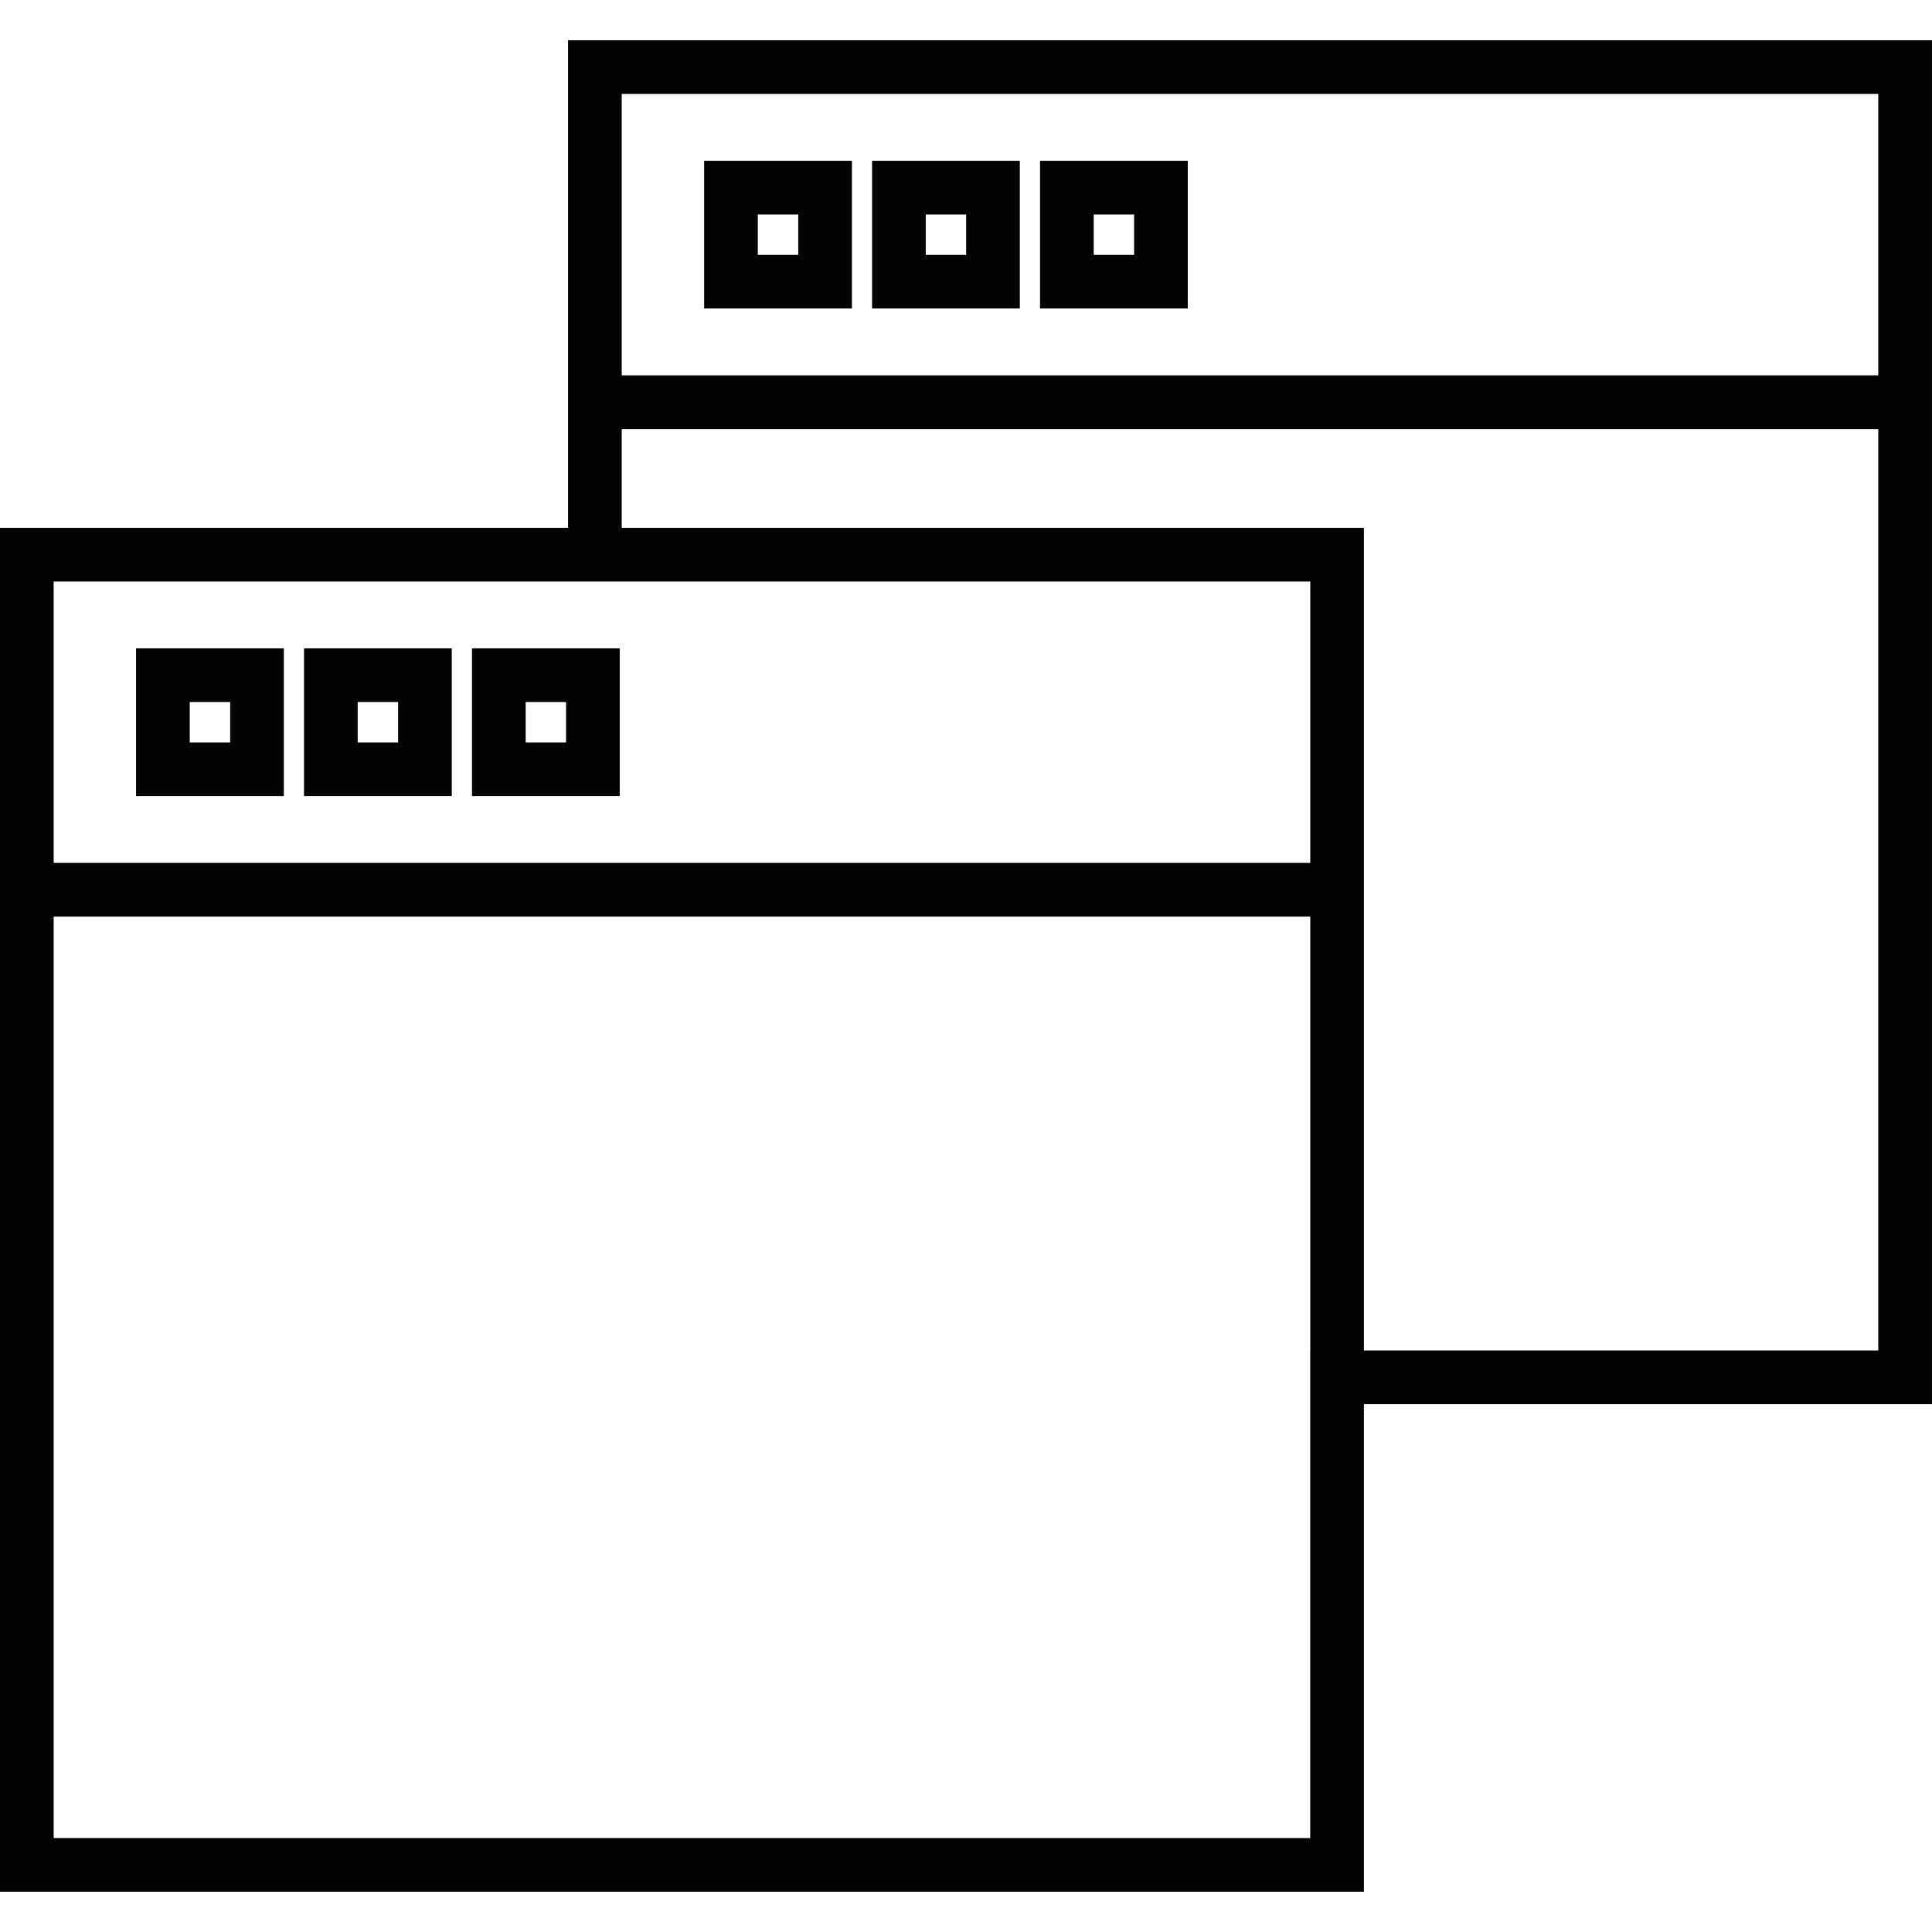
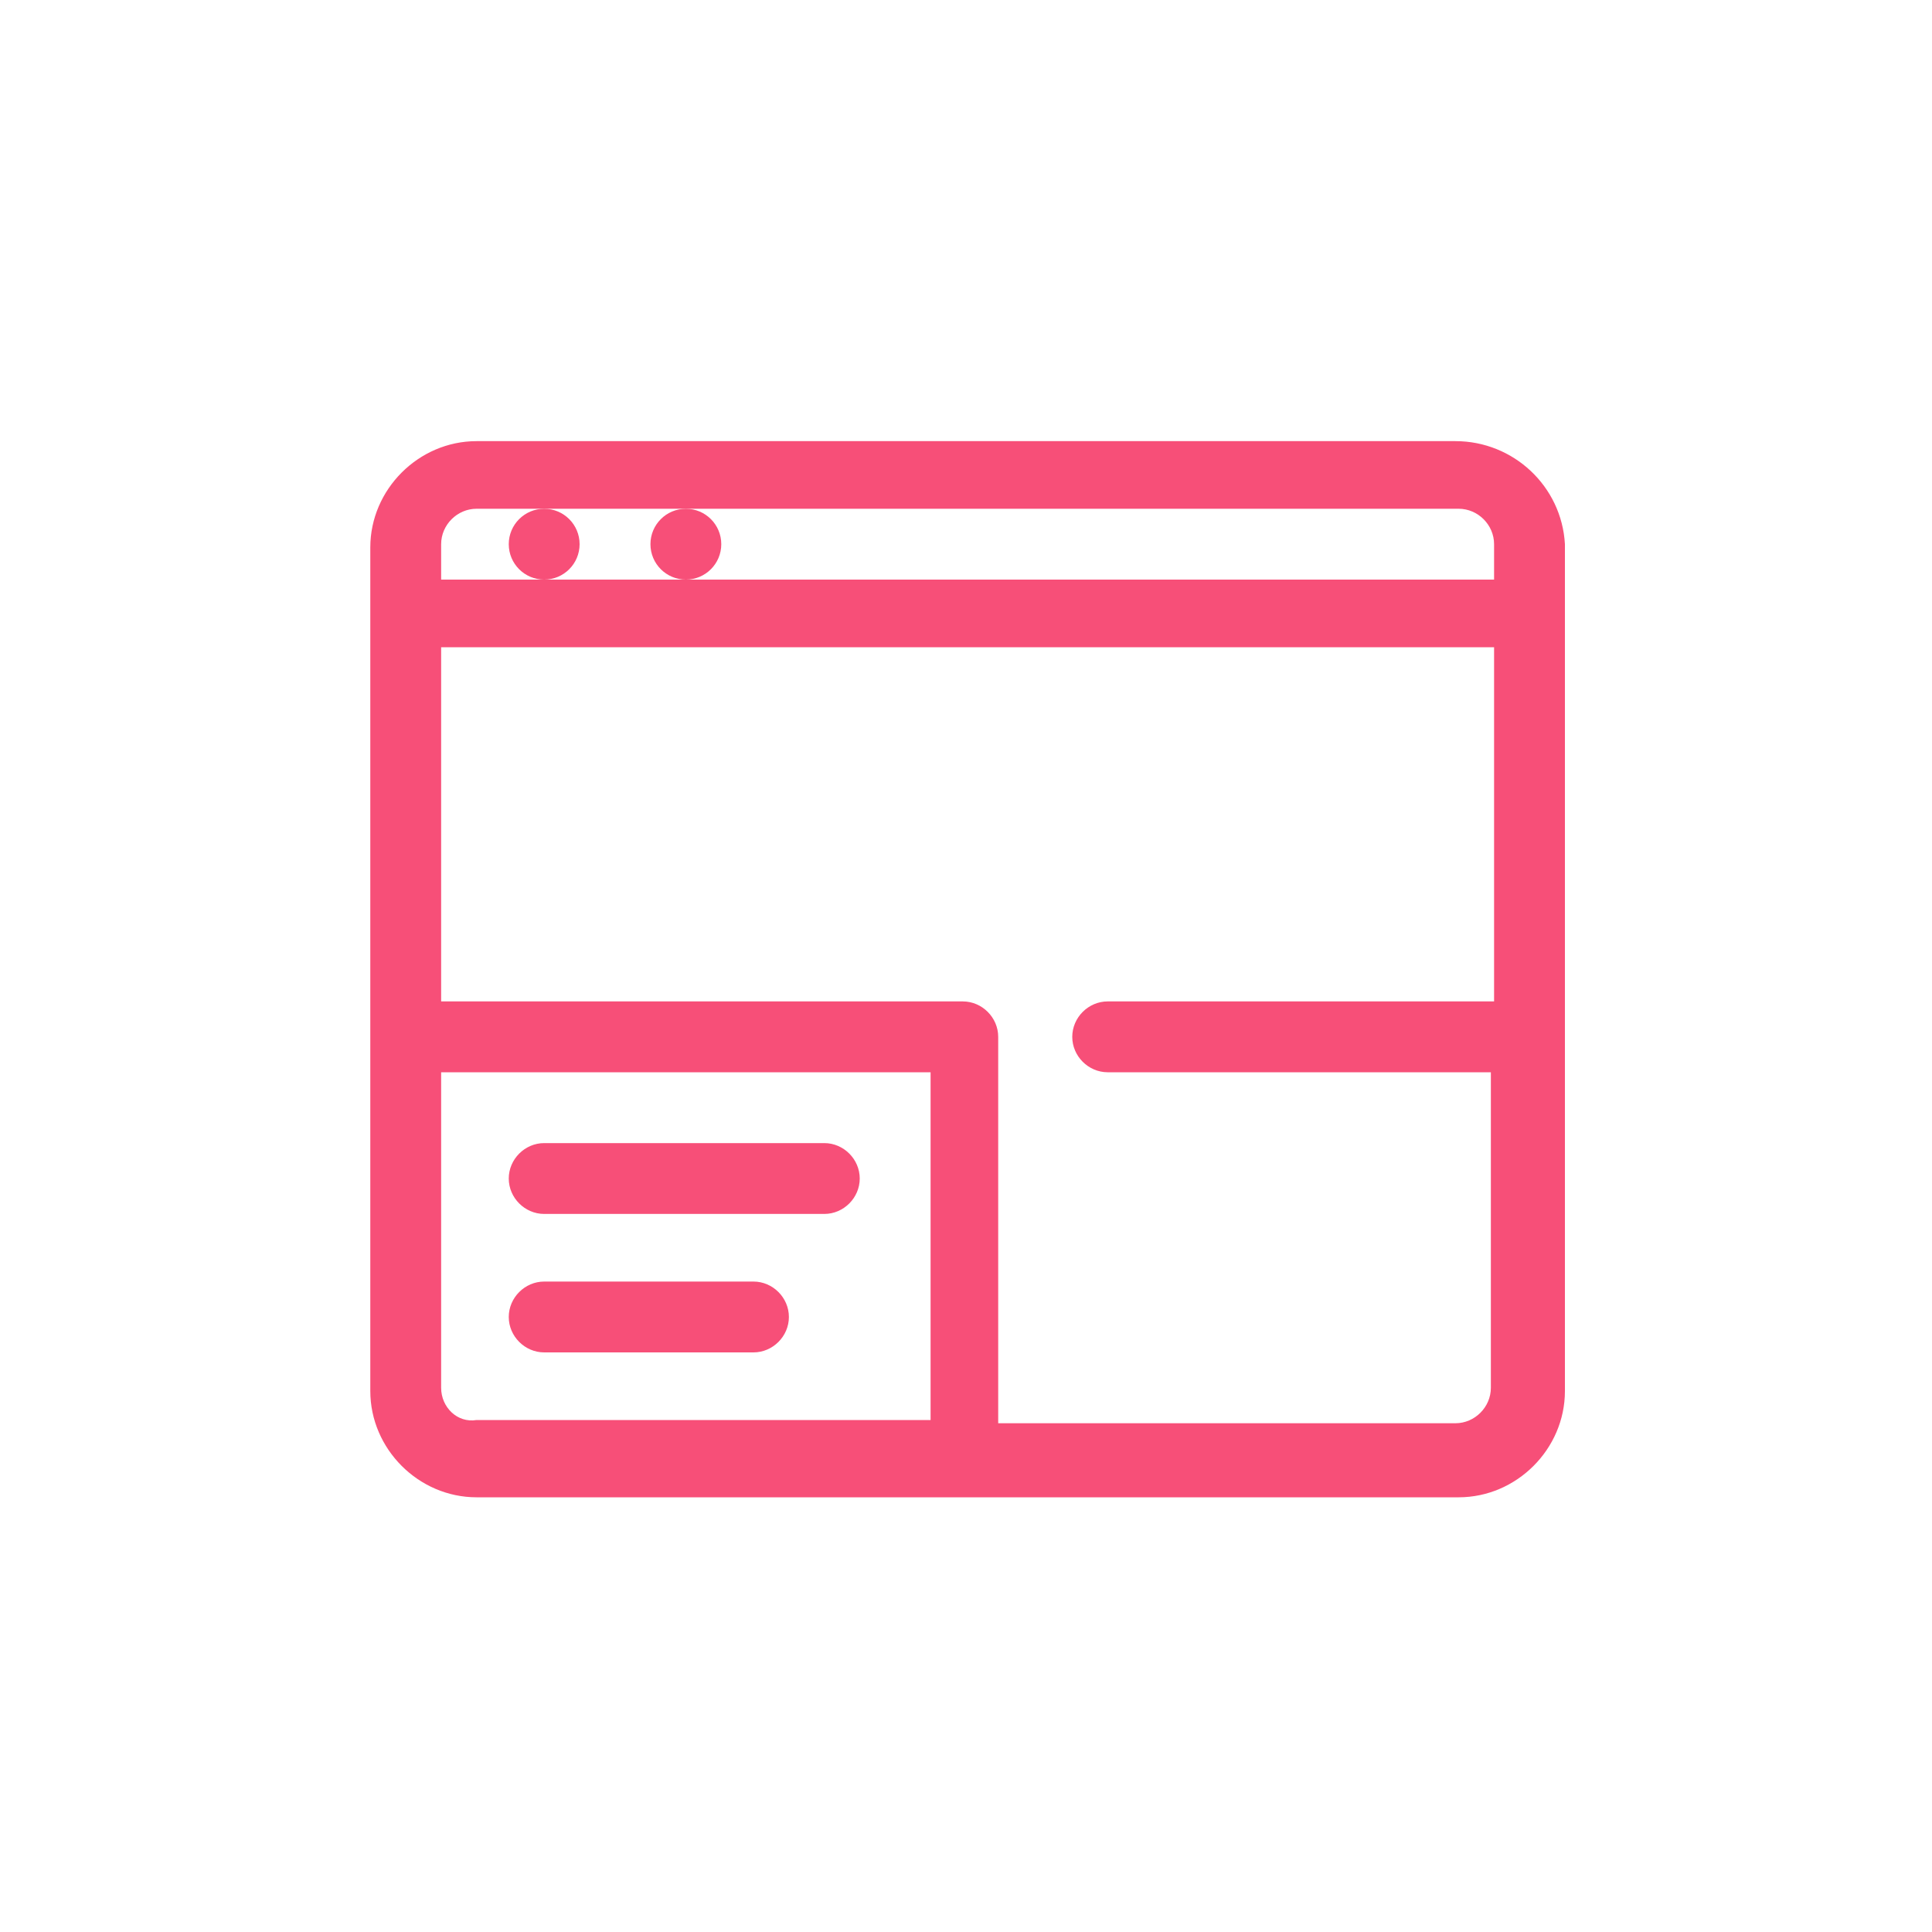
- <svg xmlns="http://www.w3.org/2000/svg" version="1.1" id="Capa_1" x="0px" y="0px" width="421.509px" height="421.509px" viewBox="0 0 421.509 421.509" style="enable-background:new 0 0 421.509 421.509;" xml:space="preserve">
+ <svg xmlns="http://www.w3.org/2000/svg" version="1.1" id="Layer_1" x="0px" y="0px" viewBox="0 0 60 60" style="enable-background:new 0 0 60 60;" xml:space="preserve">
+   <style type="text/css">
+ 	.st0{fill:#F74F78;}
+ </style>
  <g>
-     <g>
-       <path style="fill:#030303;" d="M29.685,173.681h32.241v-32.232H29.685V173.681z M41.396,153.16h8.82v8.812h-8.82V153.16z" />
-       <path style="fill:#030303;" d="M66.329,173.681h32.238v-32.232H66.329V173.681z M78.039,153.16h8.817v8.812h-8.817V153.16z" />
-       <path style="fill:#030303;" d="M102.976,173.681h32.232v-32.232h-32.232V173.681z M114.686,153.16h8.811v8.812h-8.811V153.16z" />
-       <path style="fill:#030303;" d="M185.864,35.077h-32.241v32.232h32.241V35.077z M174.153,55.599h-8.82v-8.812h8.82V55.599z" />
-       <path style="fill:#030303;" d="M222.499,35.077h-32.238v32.232h32.238V35.077z M210.788,55.599h-8.817v-8.812h8.817V55.599z" />
-       <path style="fill:#030303;" d="M259.14,35.077h-32.232v32.232h32.232V35.077z M247.43,55.599h-8.812v-8.812h8.812V55.599z" />
-       <path style="fill:#030303;" d="M123.932,8.789v84.812v21.56H0v84.812V412.72h297.565V306.353h123.943V93.601V8.789H123.932z     M285.854,294.643v11.71v94.656H11.71V199.973h112.228h11.711h150.218v94.67H285.854z M285.854,188.262H135.643h-11.711H11.71    v-61.392h112.228h11.711h150.218v61.392H285.854z M409.798,294.643H297.565v-94.67v-84.812H135.643v-21.56h274.145v201.042    H409.798z M409.798,81.89H135.643V20.499h274.145V81.89H409.798z" />
+     <g id="Web-Template-Presentation" transform="translate(-632, -4219)">
+       <g id="Inner-Pages" transform="translate(345, 3929)">
+         <g id="nav_tabs" transform="translate(0, 170)">
+           <g id="tab" transform="translate(266, 96)">
+             <g transform="translate(21, 24)">
+               <path id="Shape" class="st0" d="M45.2,13.7H14.8c-1.8,0-3.3,1.5-3.3,3.3v26.2c0,1.8,1.5,3.3,3.3,3.3h30.5        c1.8,0,3.3-1.5,3.3-3.3V16.9C48.5,15.1,47,13.7,45.2,13.7z M14.8,15.8h30.5c0.6,0,1.1,0.5,1.1,1.1V18H13.7v-1.1        C13.7,16.3,14.2,15.8,14.8,15.8z M13.7,43.1v-9.8h15.2v10.8H14.8C14.2,44.2,13.7,43.7,13.7,43.1z M45.2,44.2H31V32.2        c0-0.6-0.5-1.1-1.1-1.1H13.7v-11h32.7v11H34.4c-0.6,0-1.1,0.5-1.1,1.1s0.5,1.1,1.1,1.1h11.9v9.8        C46.3,43.7,45.8,44.2,45.2,44.2z" />
+               <circle id="Oval" class="st0" cx="16.9" cy="16.9" r="1.1" />
+               <circle class="st0" cx="21.3" cy="16.9" r="1.1" />
+               <path id="Path" class="st0" d="M25.6,35.5h-8.7c-0.6,0-1.1,0.5-1.1,1.1s0.5,1.1,1.1,1.1h8.7c0.6,0,1.1-0.5,1.1-1.1        S26.2,35.5,25.6,35.5z" />
+               <path class="st0" d="M23.4,39.8h-6.5c-0.6,0-1.1,0.5-1.1,1.1s0.5,1.1,1.1,1.1h6.5c0.6,0,1.1-0.5,1.1-1.1S24,39.8,23.4,39.8z" />
+             </g>
+           </g>
+         </g>
+       </g>
    </g>
  </g>
-   <g>
- </g>
-   <g>
- </g>
-   <g>
- </g>
-   <g>
- </g>
-   <g>
- </g>
-   <g>
- </g>
-   <g>
- </g>
-   <g>
- </g>
-   <g>
- </g>
-   <g>
- </g>
-   <g>
- </g>
-   <g>
- </g>
-   <g>
- </g>
-   <g>
- </g>
-   <g>
- </g>
</svg>
